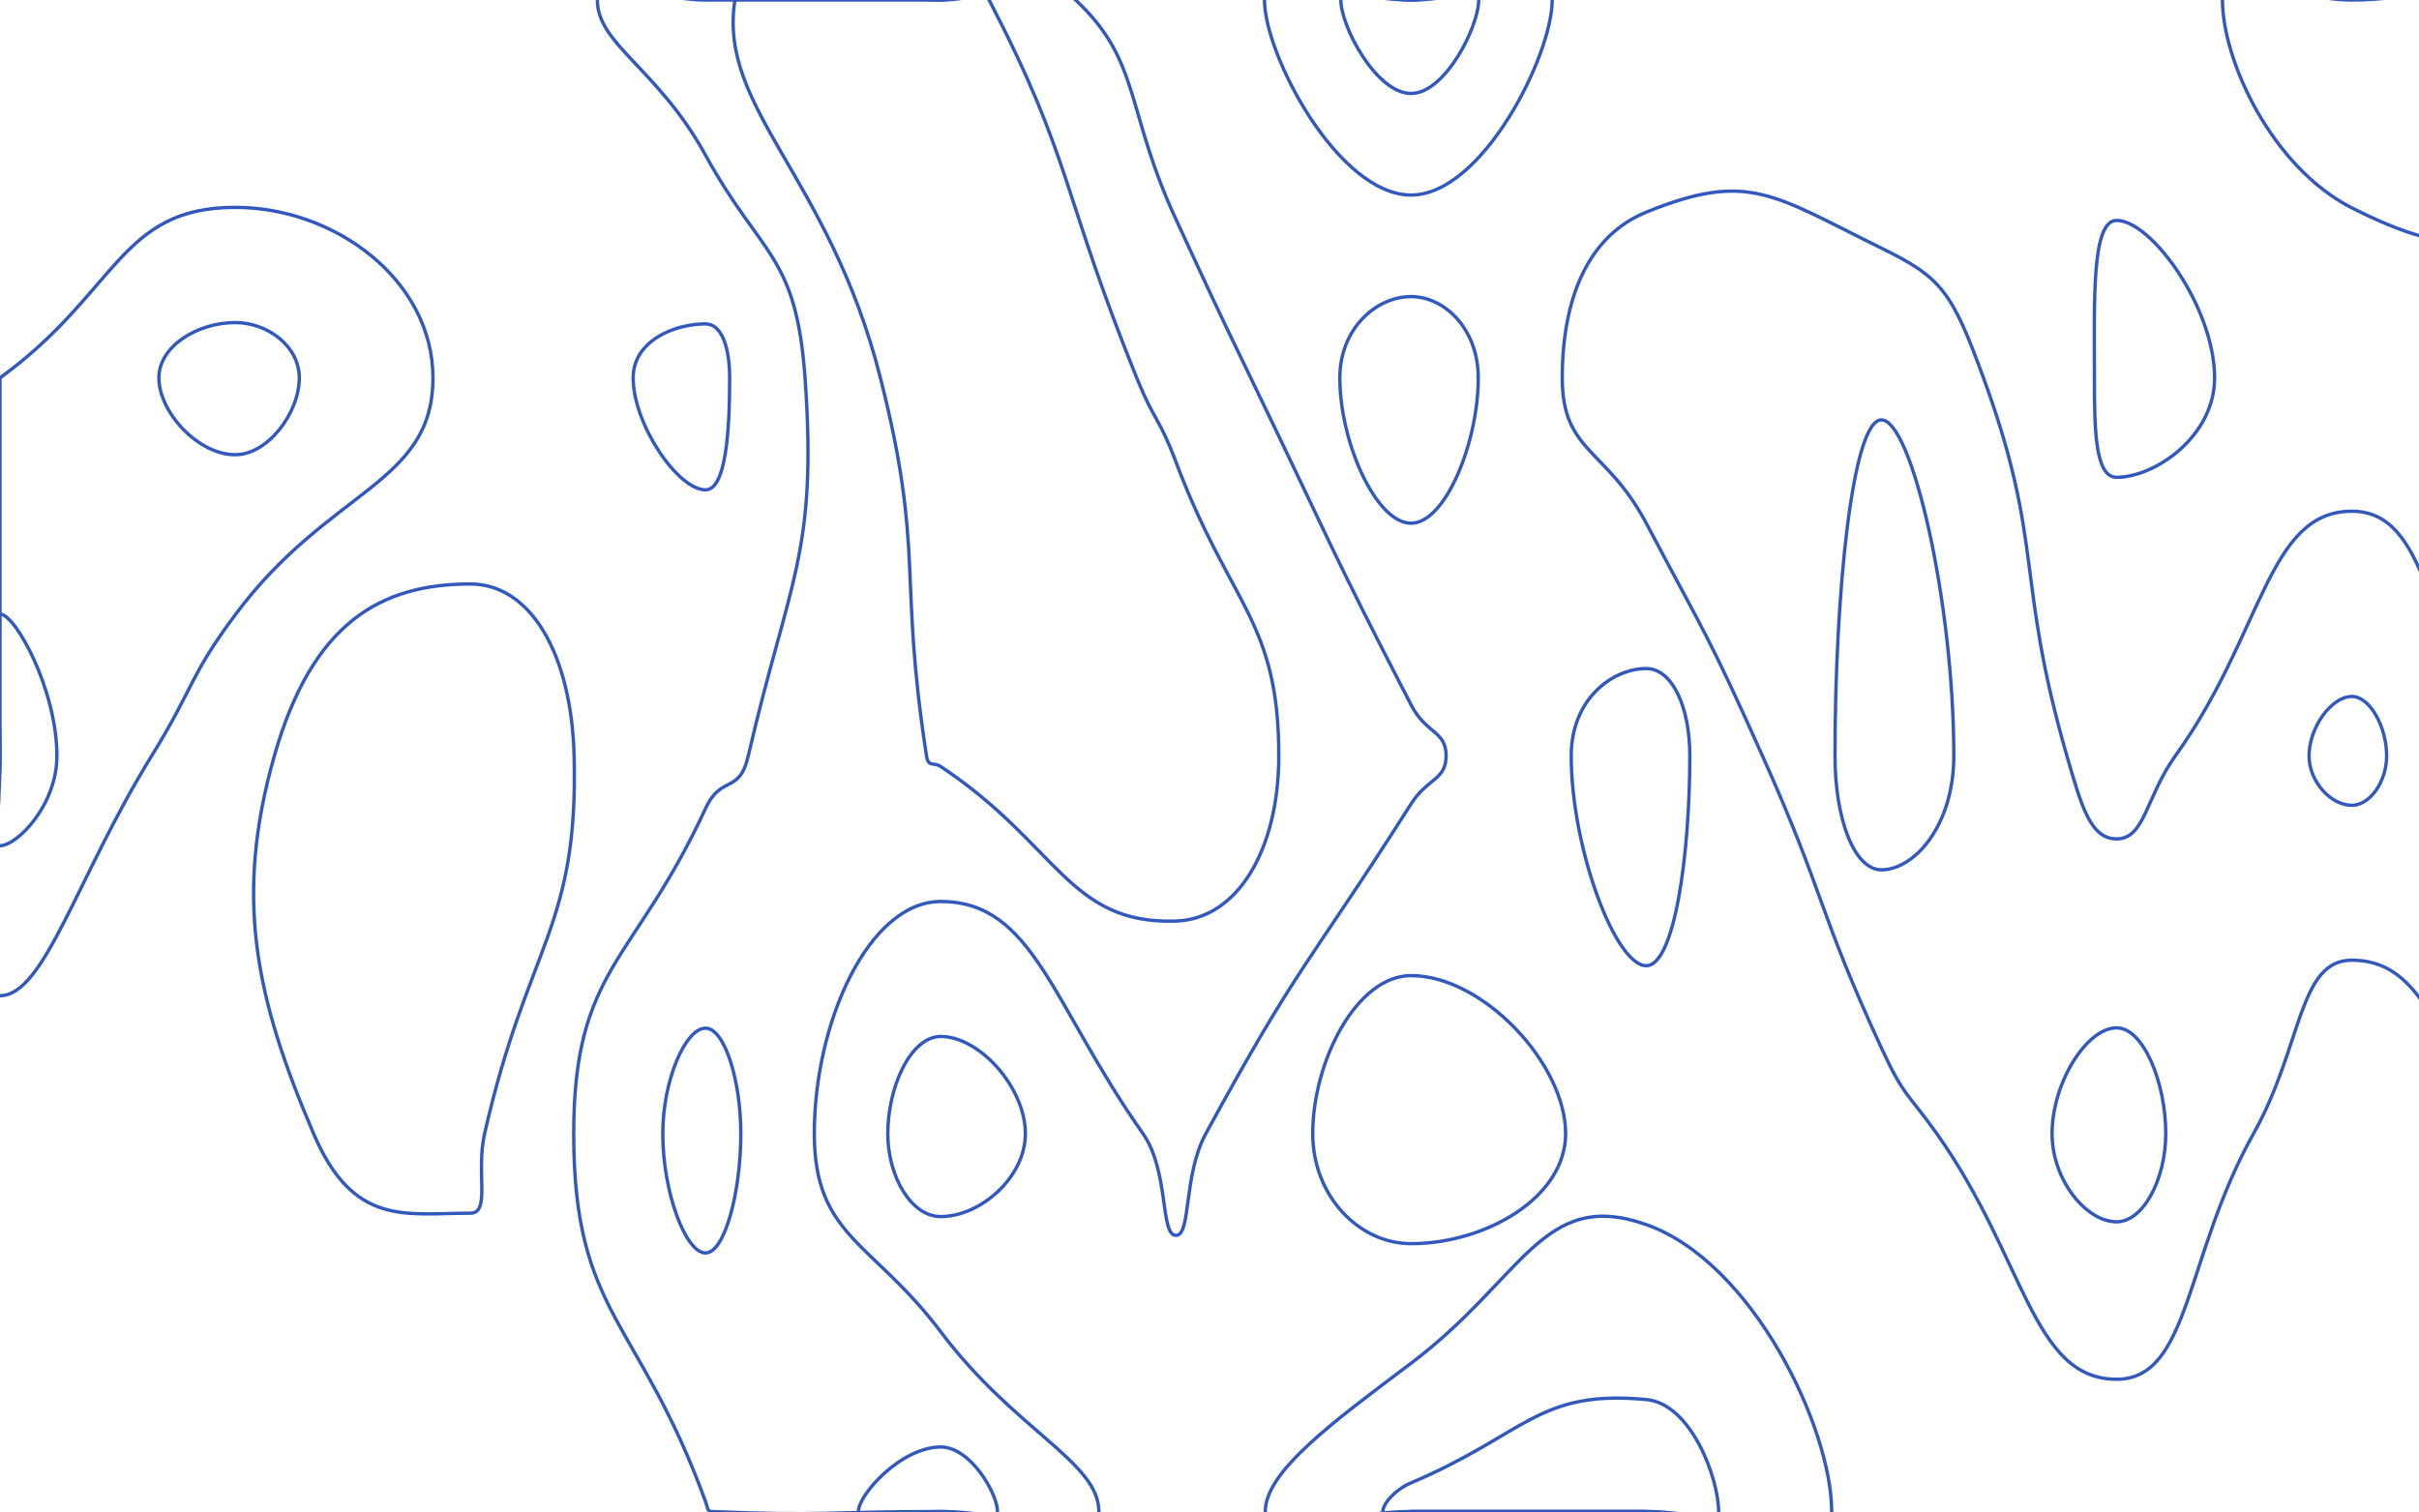
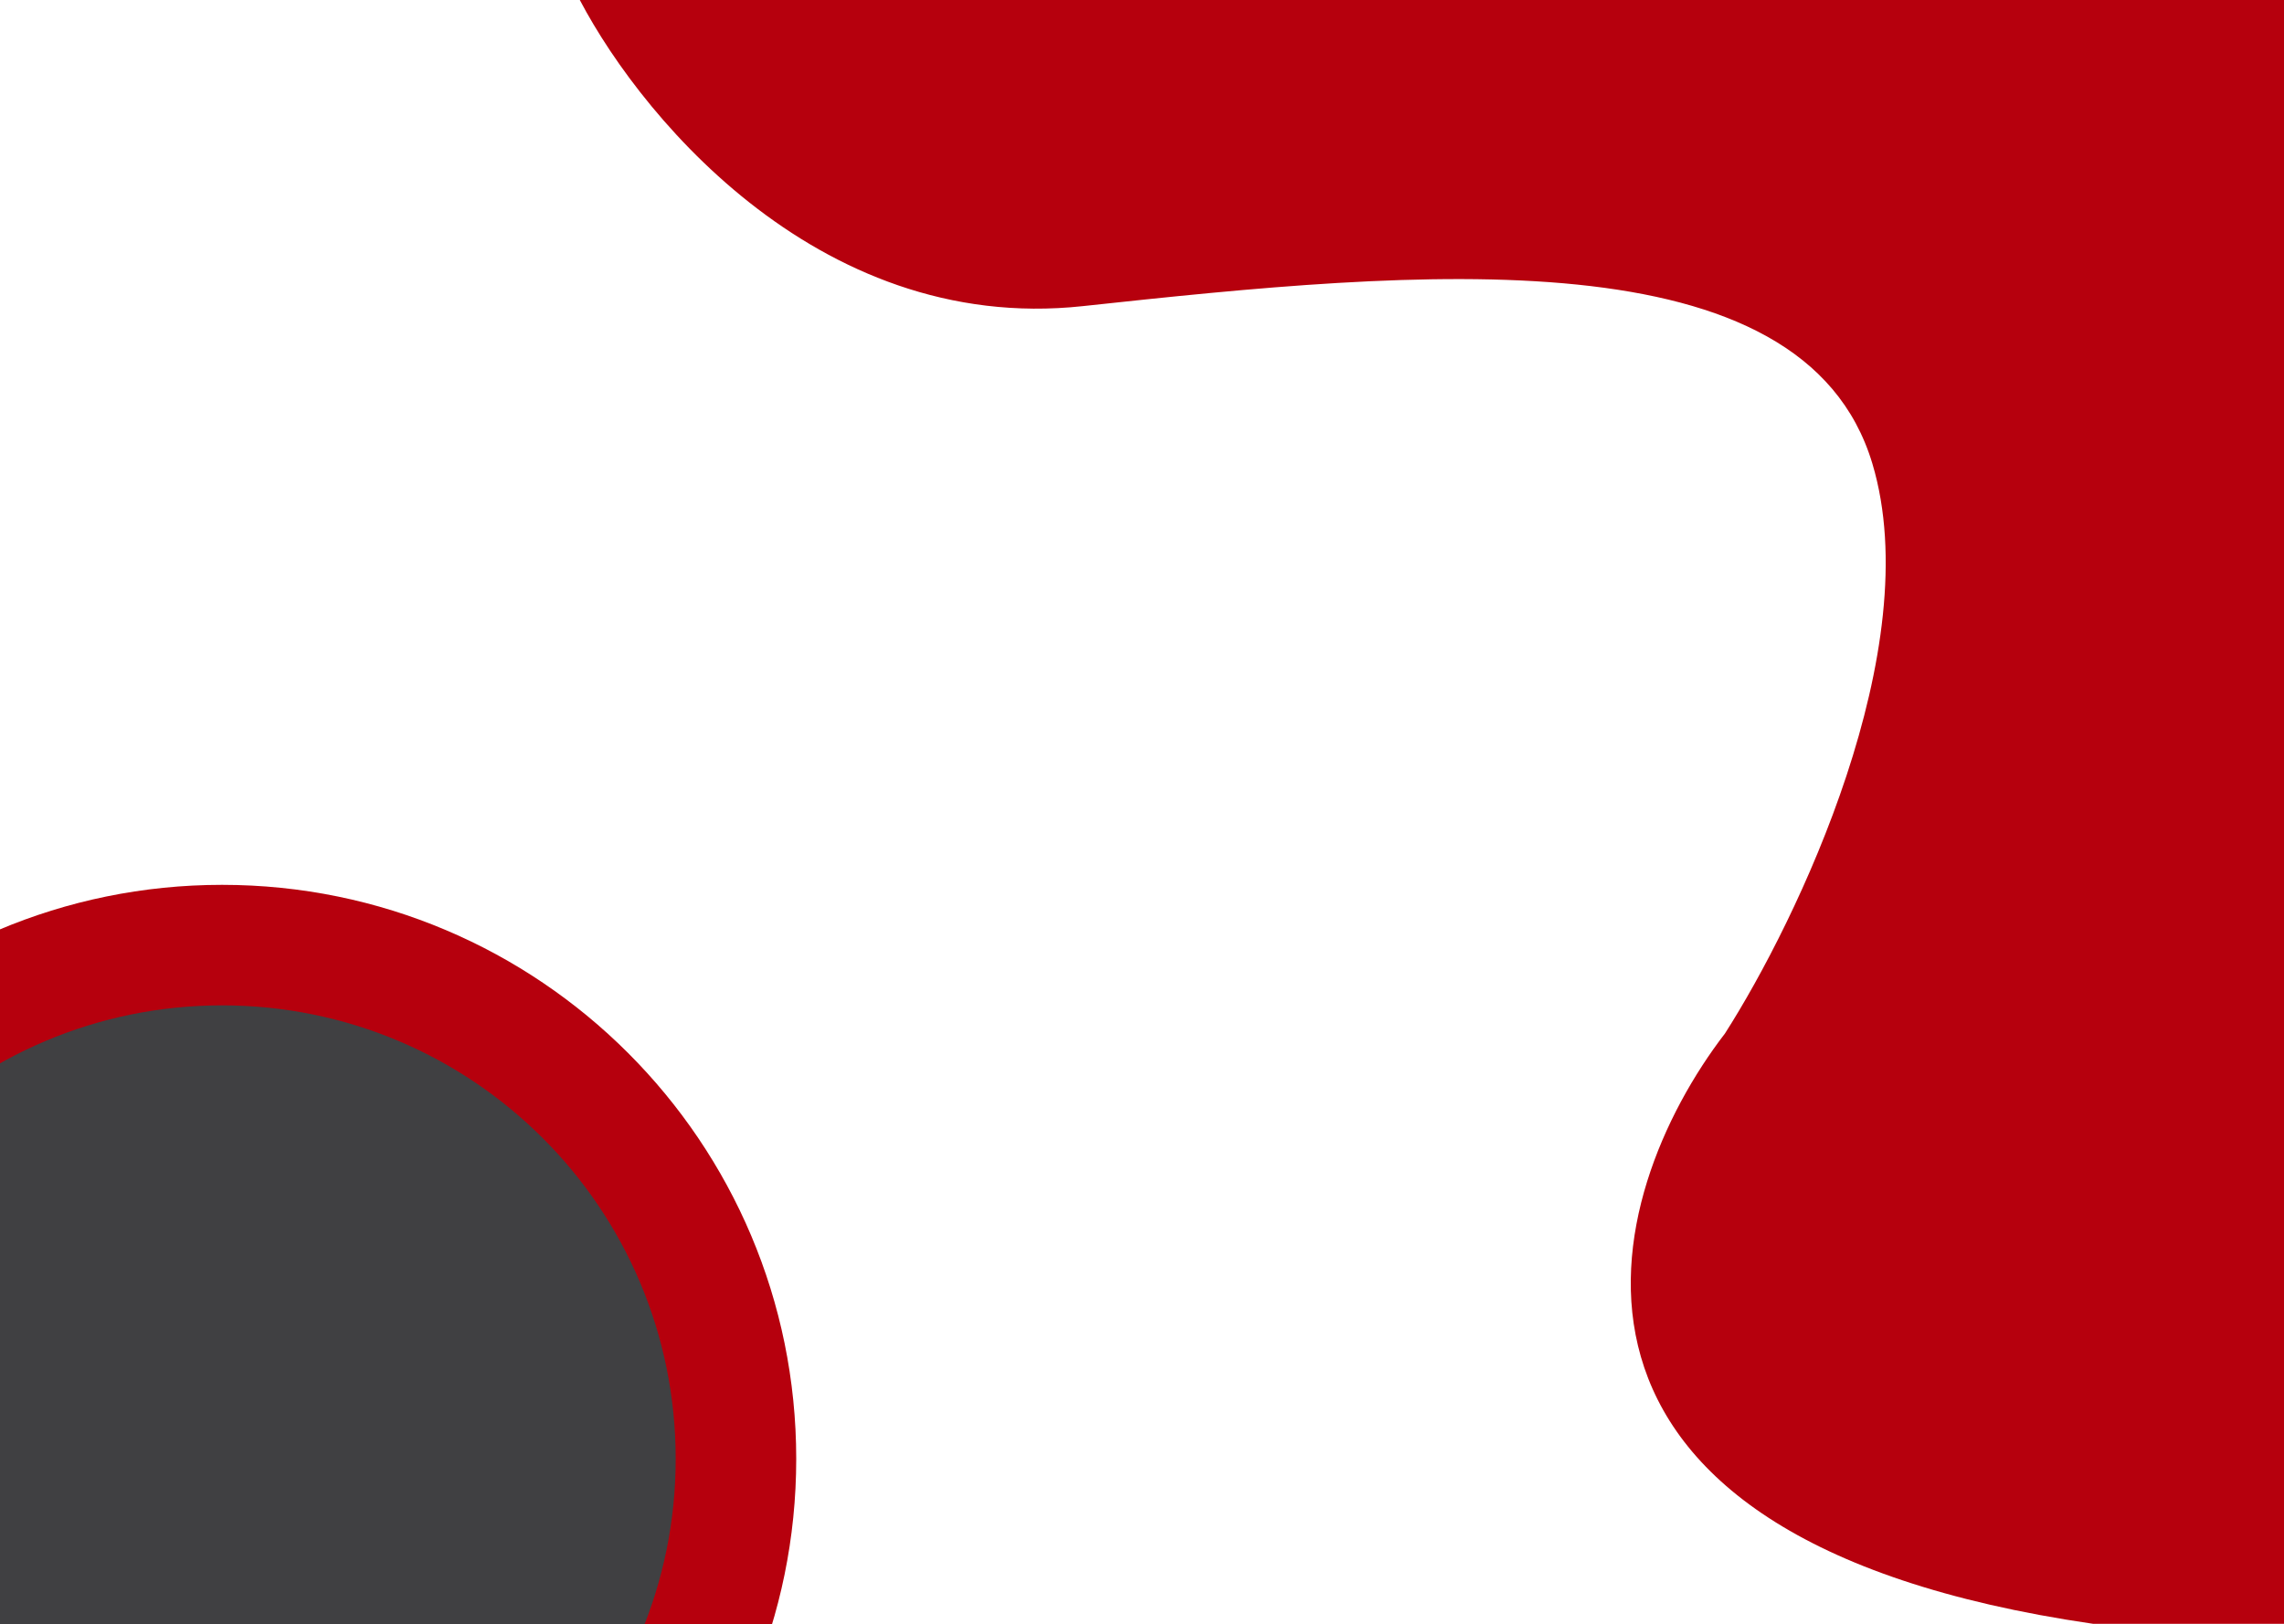
- <svg xmlns="http://www.w3.org/2000/svg" width="1440" height="900" viewBox="0 0 1440 900" fill="none">
-   <path d="M420 192.857C401.09 192.857 376.92 203.127 376.92 225C376.92 252.53 403.44 291.664 420 291.664C432.16 291.664 434.36 256.644 434.36 225C434.36 207.241 429.81 192.857 420 192.857Z" stroke="#3158BC" stroke-width="2" />
-   <path d="M840 176.609C819 176.609 797.58 195.895 797.58 225C797.58 263.363 819.17 311.545 840 311.545C860.38 311.545 880 263.636 880 225C880 196.168 860.21 176.609 840 176.609Z" stroke="#3158BC" stroke-width="2" />
-   <path d="M1260 131.255C1244.97 131.255 1246.79 178.778 1246.79 225C1246.79 255.246 1247.05 284.207 1260 284.207C1282.82 284.207 1318.33 259.826 1318.33 225C1318.33 183.358 1280.74 131.255 1260 131.255Z" stroke="#3158BC" stroke-width="2" />
-   <path d="M280 347.721C226.49 347.721 185.9 370.864 163.33 450C139.23 534.503 152.14 594.401 186.67 675C210.48 730.575 241.24 722.362 280 722.362C292.14 722.362 283.23 698.143 288.48 675C314.11 561.953 344.42 552.793 341.76 450C340.18 389.153 315.71 347.721 280 347.721Z" stroke="#3158BC" stroke-width="2" />
-   <path d="M980 398.073C959.84 398.073 935.32 416.314 935.32 450C935.32 504.788 961.55 575.004 980 575.004C996.86 575.004 1005.93 508.773 1005.93 450C1005.93 420.3 995.15 398.073 980 398.073Z" stroke="#3158BC" stroke-width="2" />
-   <path d="M560 617.143C542.16 617.143 528.5 647.068 528.5 675C528.5 700.698 542.51 724.387 560 724.387C583.46 724.387 610.4 701.164 610.4 675C610.4 647.55 583.11 617.143 560 617.143Z" stroke="#3158BC" stroke-width="2" />
-   <path d="M840 580.901C807.51 580.901 781.45 632.137 781.45 675C781.45 711.932 808.77 740.507 840 740.507C884.05 740.507 932 713.298 932 675C932 633.487 882.79 580.901 840 580.901Z" stroke="#3158BC" stroke-width="2" />
-   <path d="M9.53674e-07 225C70 174.23 71.08 123.477 140 123.477C199.95 123.477 257.73 167.207 257.73 225C257.73 288.53 196.15 290.636 140 366.107C112.45 403.136 115.7 408.905 90.32 450C45.7 522.273 26.54 592.859 9.53674e-07 592.859C-18.62 592.859 9.53674e-07 521.421 9.53674e-07 450C9.53674e-07 337.5 9.53674e-07 337.5 9.53674e-07 225Z" stroke="#3158BC" stroke-width="2" />
-   <path d="M420 92.41C391.6 40.725 355.6 26.469 355.6 -0C355.6 -19.736 387.8 -0 420 -0C490 -0 490 -0 560 -0C600.14 -0 609.25 -28.929 640.29 -0C679.25 36.321 669.9 65.539 700 130.5C722.03 178.039 721.9 178.216 744.55 225C791.9 322.81 790.81 324.546 840 419.705C848.96 437.046 860.85 435.085 860.85 450C860.85 464.56 849.8 463.227 840 478.639C778.28 575.727 774.21 571.5 717.82 675C704.21 699.975 709.27 735.573 700 735.573C690.56 735.573 696.01 697.178 680.4 675C626.01 597.777 615.2 536.785 560 536.785C517.37 536.785 484.75 608.287 484.75 675C484.75 736.377 519.61 739.334 560 792.98C604.3 851.834 654.14 870.541 654.14 900C654.14 924.043 607.07 900 560 900C491.75 900 490.99 902.844 423.5 900C420.99 899.887 421.28 897.605 420 894.085C380.29 785.105 341.52 782.807 341.52 675C341.52 576.466 377.51 573.364 420 481.387C429.48 460.864 440.05 473.352 445.45 450C469.67 345.166 486.69 329.85 479.23 225C473.97 151.055 453.41 153.225 420 92.41Z" stroke="#3158BC" stroke-width="2" />
-   <path d="M840 116.132C796.71 116.132 752.73 32.802 752.73 5.62999e-05C752.73 -25.264 796.37 5.62999e-05 840 5.62999e-05C882 5.62999e-05 924 -25.039 924 5.62999e-05C924 33.027 882.34 116.132 840 116.132Z" stroke="#3158BC" stroke-width="2" />
-   <path d="M930 225C930 176.962 945.78 140.239 980 126.321C1040.78 101.62 1055.28 115.939 1120 147.761C1155.65 165.279 1161.83 173.202 1180.75 225C1217.02 324.321 1199.61 343.414 1230.38 450C1239.23 480.664 1244.55 499.5 1260 499.5C1276.86 499.5 1277.39 474.541 1295 450C1347.39 377.004 1349.81 304.409 1400 304.409C1445.09 304.409 1444.92 374.287 1485.56 450C1514.92 504.707 1524.52 501.268 1540 565.248C1551.74 613.768 1540 620.132 1540 675C1540 772.827 1553.83 870.653 1540 870.653C1524.66 870.653 1521.22 759.455 1481.67 675C1451.22 609.991 1438.17 571.725 1400 571.725C1368.08 571.725 1370.59 623.137 1341.49 675C1300.59 747.9 1303.84 821.25 1260 821.25C1209.57 821.25 1205.76 749.395 1152.94 675C1135.76 650.796 1133.55 653.416 1120 624.053C1081.65 540.916 1086.91 534.295 1049.14 450C1016.91 378.048 1015.77 379.109 980 311.545C956.2 266.609 930 269.582 930 225Z" stroke="#3158BC" stroke-width="2" />
-   <path d="M1400 123.75C1352.58 99.675 1323 36.241 1323 -0C1323 -25.634 1361.5 -0 1400 -0C1470 -0 1493.01 -36.981 1540 -0C1563.01 18.112 1562.99 89.887 1540 110.201C1492.99 151.762 1461.08 154.768 1400 123.75Z" stroke="#3158BC" stroke-width="2" />
-   <path d="M753.2 900C753.2 876.069 793.75 846.546 840 811.703C907.15 761.127 918.26 707.384 980 729.161C1043.45 751.532 1090.38 850.339 1090.38 900C1090.38 935.759 1035.19 900 980 900C910 900 910 900 840 900C796.6 900 753.2 920.218 753.2 900Z" stroke="#3158BC" stroke-width="2" />
-   <path d="M94.59 224.999C94.59 206.051 117.65 192.069 140 192.069C159.44 192.069 178.18 206.26 178.18 224.999C178.18 245.603 159.66 270.754 140 270.754C117.87 270.754 94.59 245.394 94.59 224.999Z" stroke="#3158BC" stroke-width="2" />
-   <path d="M524.1 225C493.56 104.464 427.21 64.494 437.5 -0C445.16 -48.006 498.75 -0 560 -0C574.41 -0 580.16 -16.698 588.82 -0C638.49 95.802 631.67 113.689 676.67 225C687.26 251.18 689.96 248.287 700 274.998C732.25 360.787 761.25 369.257 761.25 450C761.25 505.977 736.64 547.264 700 548.437C636.02 550.478 629.91 502.778 560 456.428C555.67 453.552 552.63 457.135 551.52 450C534.68 341.421 550.57 329.464 524.1 225Z" stroke="#3158BC" stroke-width="2" />
-   <path d="M840 55.639C819.25 55.639 798.18 15.717 798.18 -0C798.18 -12.102 819.09 -0 840 -0C860.13 -0 880.25 -11.99 880.25 -0C880.25 15.83 860.29 55.639 840 55.639Z" stroke="#3158BC" stroke-width="2" />
-   <path d="M9.53674e-07 365.625C9.2 365.625 33.87 410.818 33.87 450C33.87 479.796 9.95 503.566 9.53674e-07 503.566C-6.98 503.566 9.53674e-07 476.775 9.53674e-07 450C9.53674e-07 407.812 -7.73 365.625 9.53674e-07 365.625Z" stroke="#3158BC" stroke-width="2" />
-   <path d="M1092.35 450C1092.35 354.054 1102.6 250.007 1120 250.007C1137.97 250.007 1163.08 358.136 1163.08 450C1163.08 492.091 1139.25 517.918 1120 517.918C1103.89 517.918 1092.35 488.009 1092.35 450Z" stroke="#3158BC" stroke-width="2" />
-   <path d="M1374.55 450C1374.55 433.237 1387.84 414.707 1400 414.707C1410.93 414.707 1420.74 433.093 1420.74 450C1420.74 465.493 1410.83 479.507 1400 479.507C1387.73 479.507 1374.55 465.637 1374.55 450Z" stroke="#3158BC" stroke-width="2" />
-   <path d="M394.55 674.999C394.55 643.033 408.1 612.208 420 612.208C431.32 612.208 441 643.178 441 674.999C441 710.099 431.37 746.051 420 746.051C408.15 746.051 394.55 709.954 394.55 674.999Z" stroke="#3158BC" stroke-width="2" />
-   <path d="M1221.57 674.999C1221.57 644.897 1242.1 611.999 1260 611.999C1275.94 611.999 1289.25 644.544 1289.25 674.999C1289.25 702.305 1275.74 727.505 1260 727.505C1241.9 727.505 1221.57 702.658 1221.57 674.999Z" stroke="#3158BC" stroke-width="2" />
-   <path d="M511 900C511 889.891 536.47 861.589 560 861.589C577.86 861.589 593.79 889.425 593.79 900C593.79 908.631 576.89 900 560 900C535.5 900 511 909.097 511 900Z" stroke="#3158BC" stroke-width="2" />
-   <path d="M823.2 899.999C823.2 895.371 830.45 886.982 840 882.916C908.85 853.65 915.41 827.309 980 833.335C1006.95 835.842 1023.08 880.617 1023.08 899.999C1023.08 913.949 1001.54 899.999 980 899.999C910 899.999 910 899.999 840 899.999C831.6 899.999 823.2 903.905 823.2 899.999Z" stroke="#3158BC" stroke-width="2" />
+ <svg xmlns="http://www.w3.org/2000/svg" width="1440" height="1024" viewBox="0 0 1440 1024" fill="none">
+   <path d="M682.655 193.055C513.469 211.346 398.391 67.306 362 -7L1440 -1.999V1024H1319.6C946.79 969.699 1009.55 753.211 1087.53 651.754C1133.07 580.544 1215.42 408.972 1180.48 292.369C1136.81 146.614 894.138 170.192 682.655 193.055Z" fill="#B6000D" />
+   <circle cx="140" cy="920" r="362" fill="#B6000D" />
+   <circle cx="140" cy="920" r="286" fill="#404042" />
</svg>
